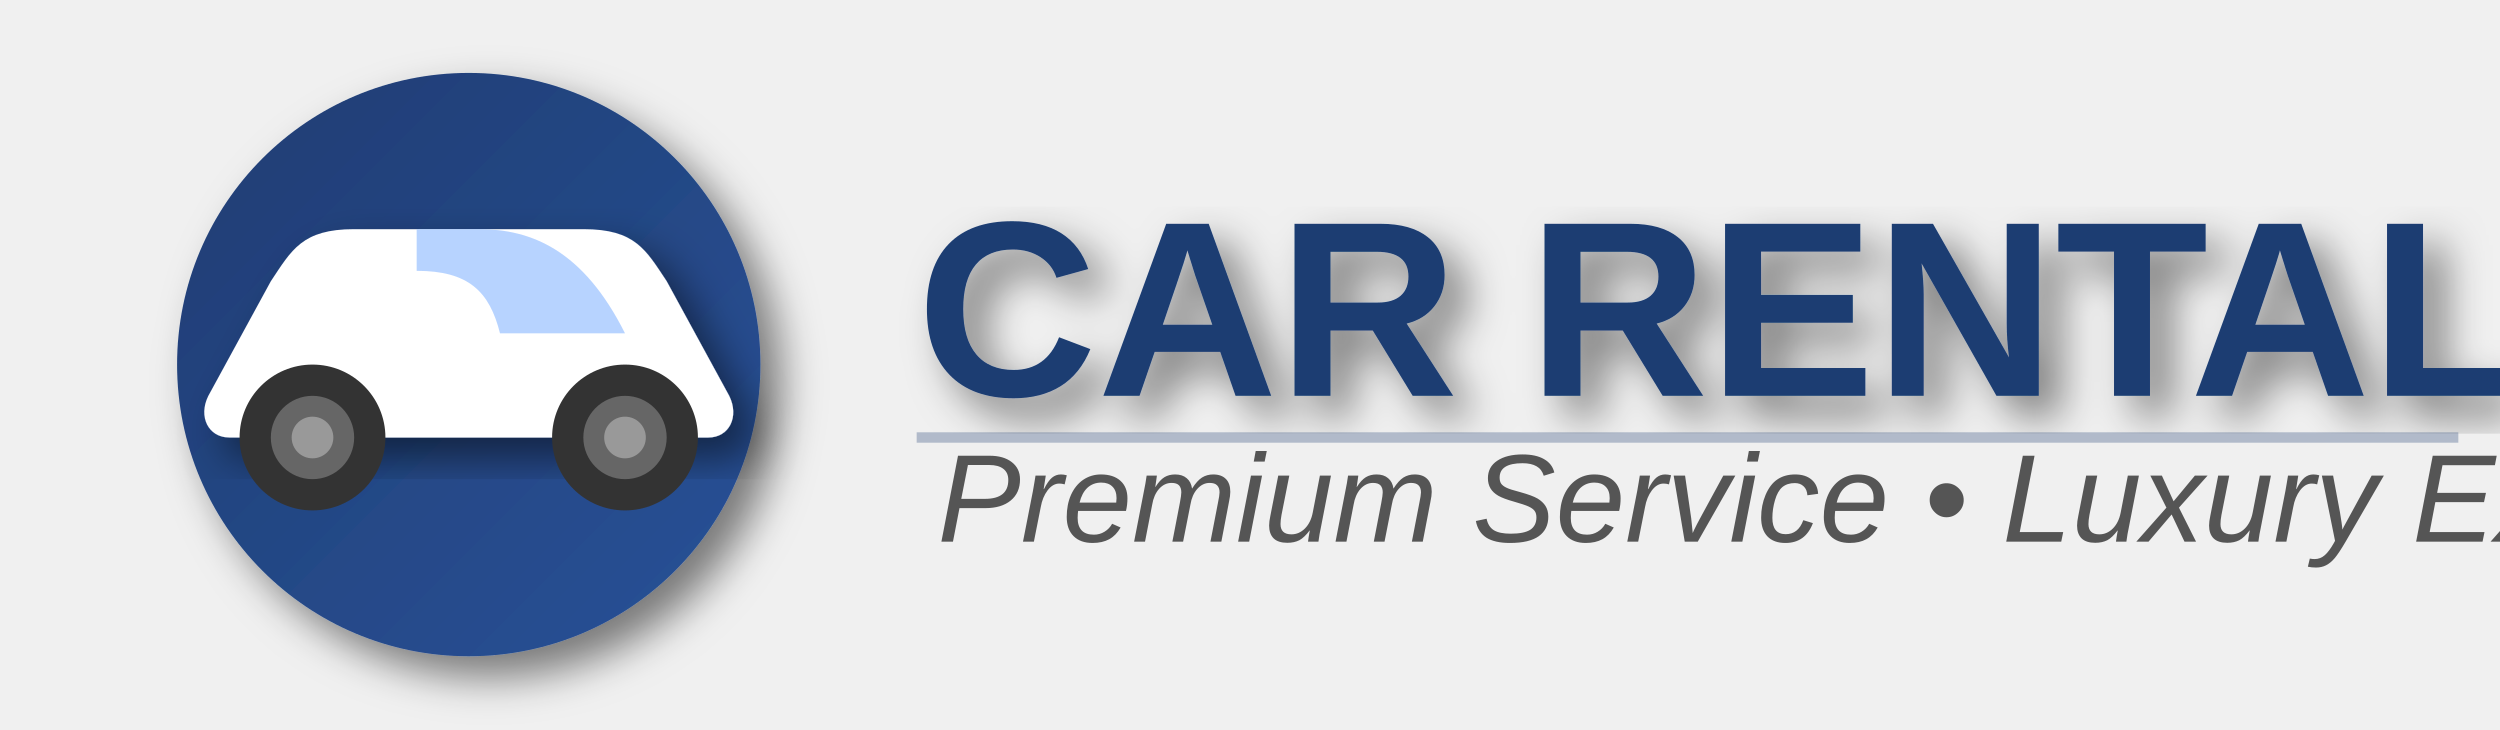
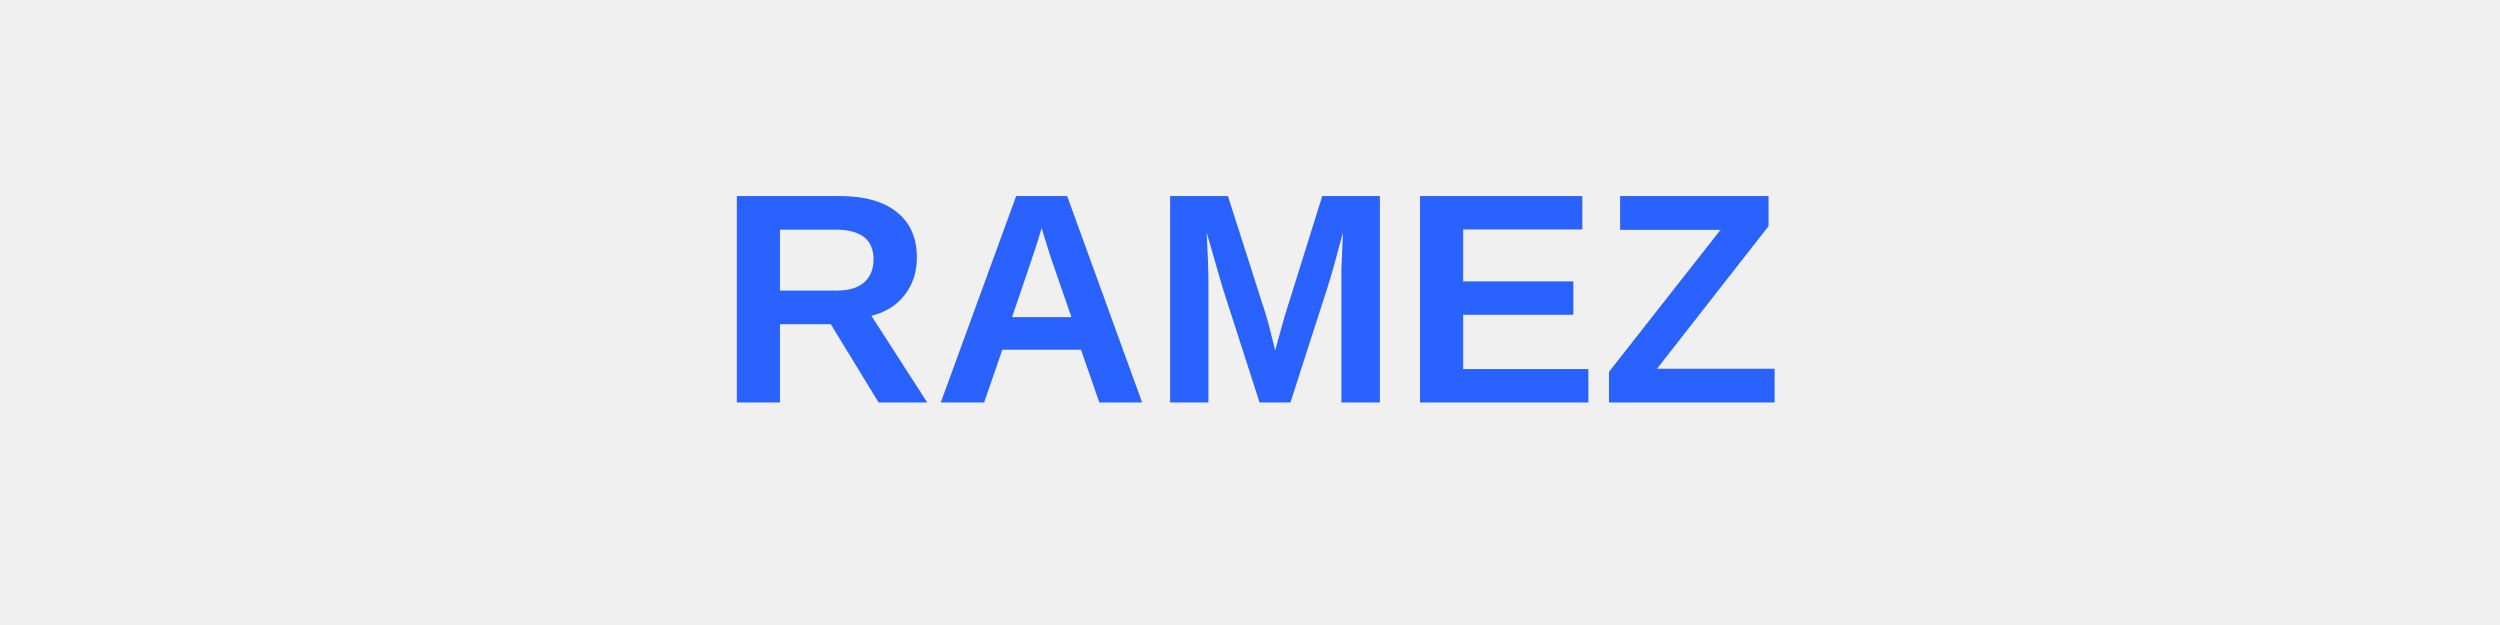
- <svg xmlns="http://www.w3.org/2000/svg" width="240px" height="70px" viewBox="0 0 240 70" version="1.1">
-   <defs>
-     <linearGradient id="grad1" x1="0%" y1="0%" x2="100%" y2="100%">
-       <stop offset="0%" style="stop-color:#1e3c72;stop-opacity:1" />
-       <stop offset="100%" style="stop-color:#2a5298;stop-opacity:1" />
-     </linearGradient>
-     <filter id="shadow" x="-20%" y="-20%" width="140%" height="140%">
-       <feGaussianBlur in="SourceAlpha" stdDeviation="2" />
-       <feOffset dx="2" dy="2" result="offsetblur" />
-       <feComponentTransfer>
-         <feFuncA type="linear" slope="0.5" />
-       </feComponentTransfer>
-       <feMerge>
-         <feMergeNode />
-         <feMergeNode in="SourceGraphic" />
-       </feMerge>
-     </filter>
-   </defs>
-   <g stroke="none" stroke-width="1" fill="none" fill-rule="evenodd">
-     <circle cx="45" cy="35" r="28" fill="url(#grad1)" filter="url(#shadow)" />
-     <path d="M34,22 L56,22 C61,22 62,24 64,27 L70,38 C71,40 70,42 68,42 L22,42 C20,42 19,40 20,38 L26,27 C28,24 29,22 34,22 Z" fill="#ffffff" filter="url(#shadow)" />
-     <path d="M40,22 L46,22 C51,22 56,24 60,32 L48,32 C47,28 45,26 40,26 L40,22 Z" fill="#a5c8ff" opacity="0.8" />
-     <circle cx="30" cy="42" r="7" fill="#333333" />
-     <circle cx="30" cy="42" r="4" fill="#666666" />
-     <circle cx="30" cy="42" r="2" fill="#999999" />
-     <circle cx="60" cy="42" r="7" fill="#333333" />
-     <circle cx="60" cy="42" r="4" fill="#666666" />
-     <circle cx="60" cy="42" r="2" fill="#999999" />
-     <text font-family="Arial-BoldMT, Arial" font-size="24" font-weight="bold" fill="#1e3c72" filter="url(#shadow)">
-       <tspan x="88" y="38">CAR RENTAL</tspan>
-     </text>
-     <text font-family="Arial-ItalicMT, Arial" font-size="12" font-style="italic" fill="#555555">
-       <tspan x="90" y="52">Premium Service • Luxury Experience</tspan>
-     </text>
-     <line x1="88" y1="42" x2="236" y2="42" stroke="#1e3c72" stroke-width="1" opacity="0.3" />
-   </g>
+ <svg xmlns="http://www.w3.org/2000/svg" width="200" height="50" viewBox="0 0 200 50" version="1.1">
+   <style>
+     .text { font-family: Arial, sans-serif; font-weight: bold; }
+   </style>
+   <text x="50%" y="50%" text-anchor="middle" class="text" fill="#2962FF" font-size="24" dy=".3em">
+     RAMEZ
+   </text>
</svg>
